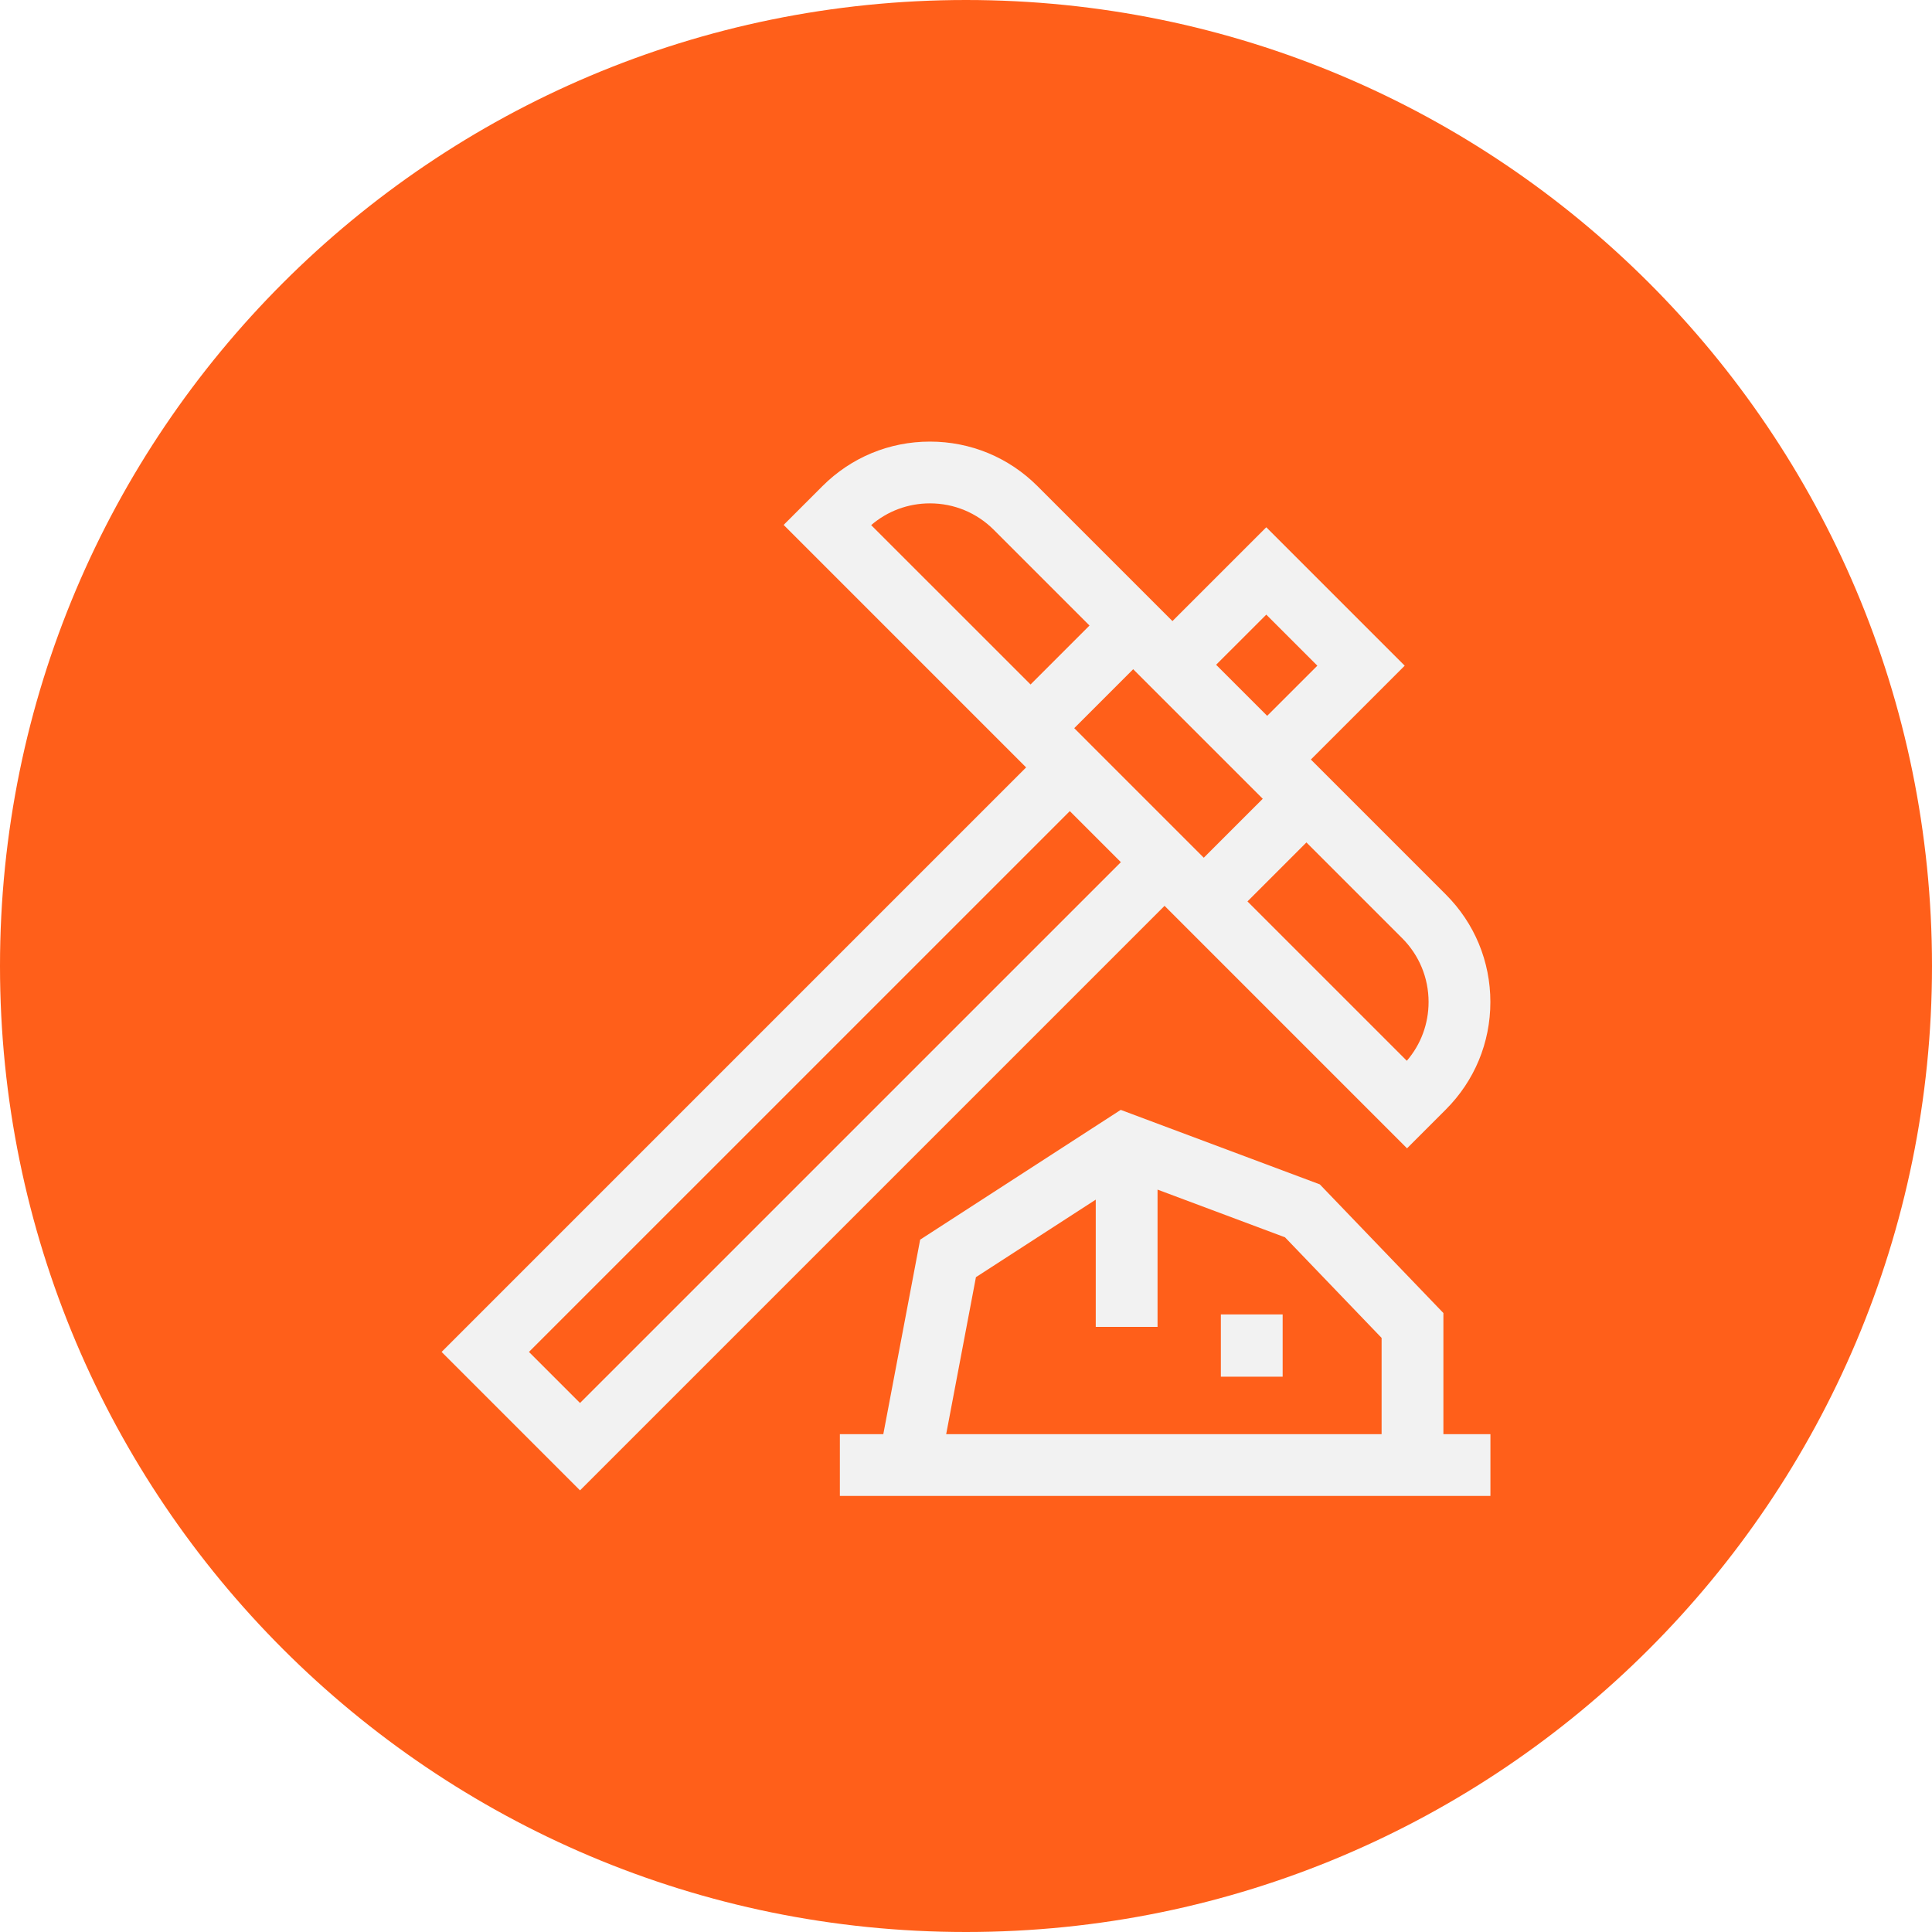
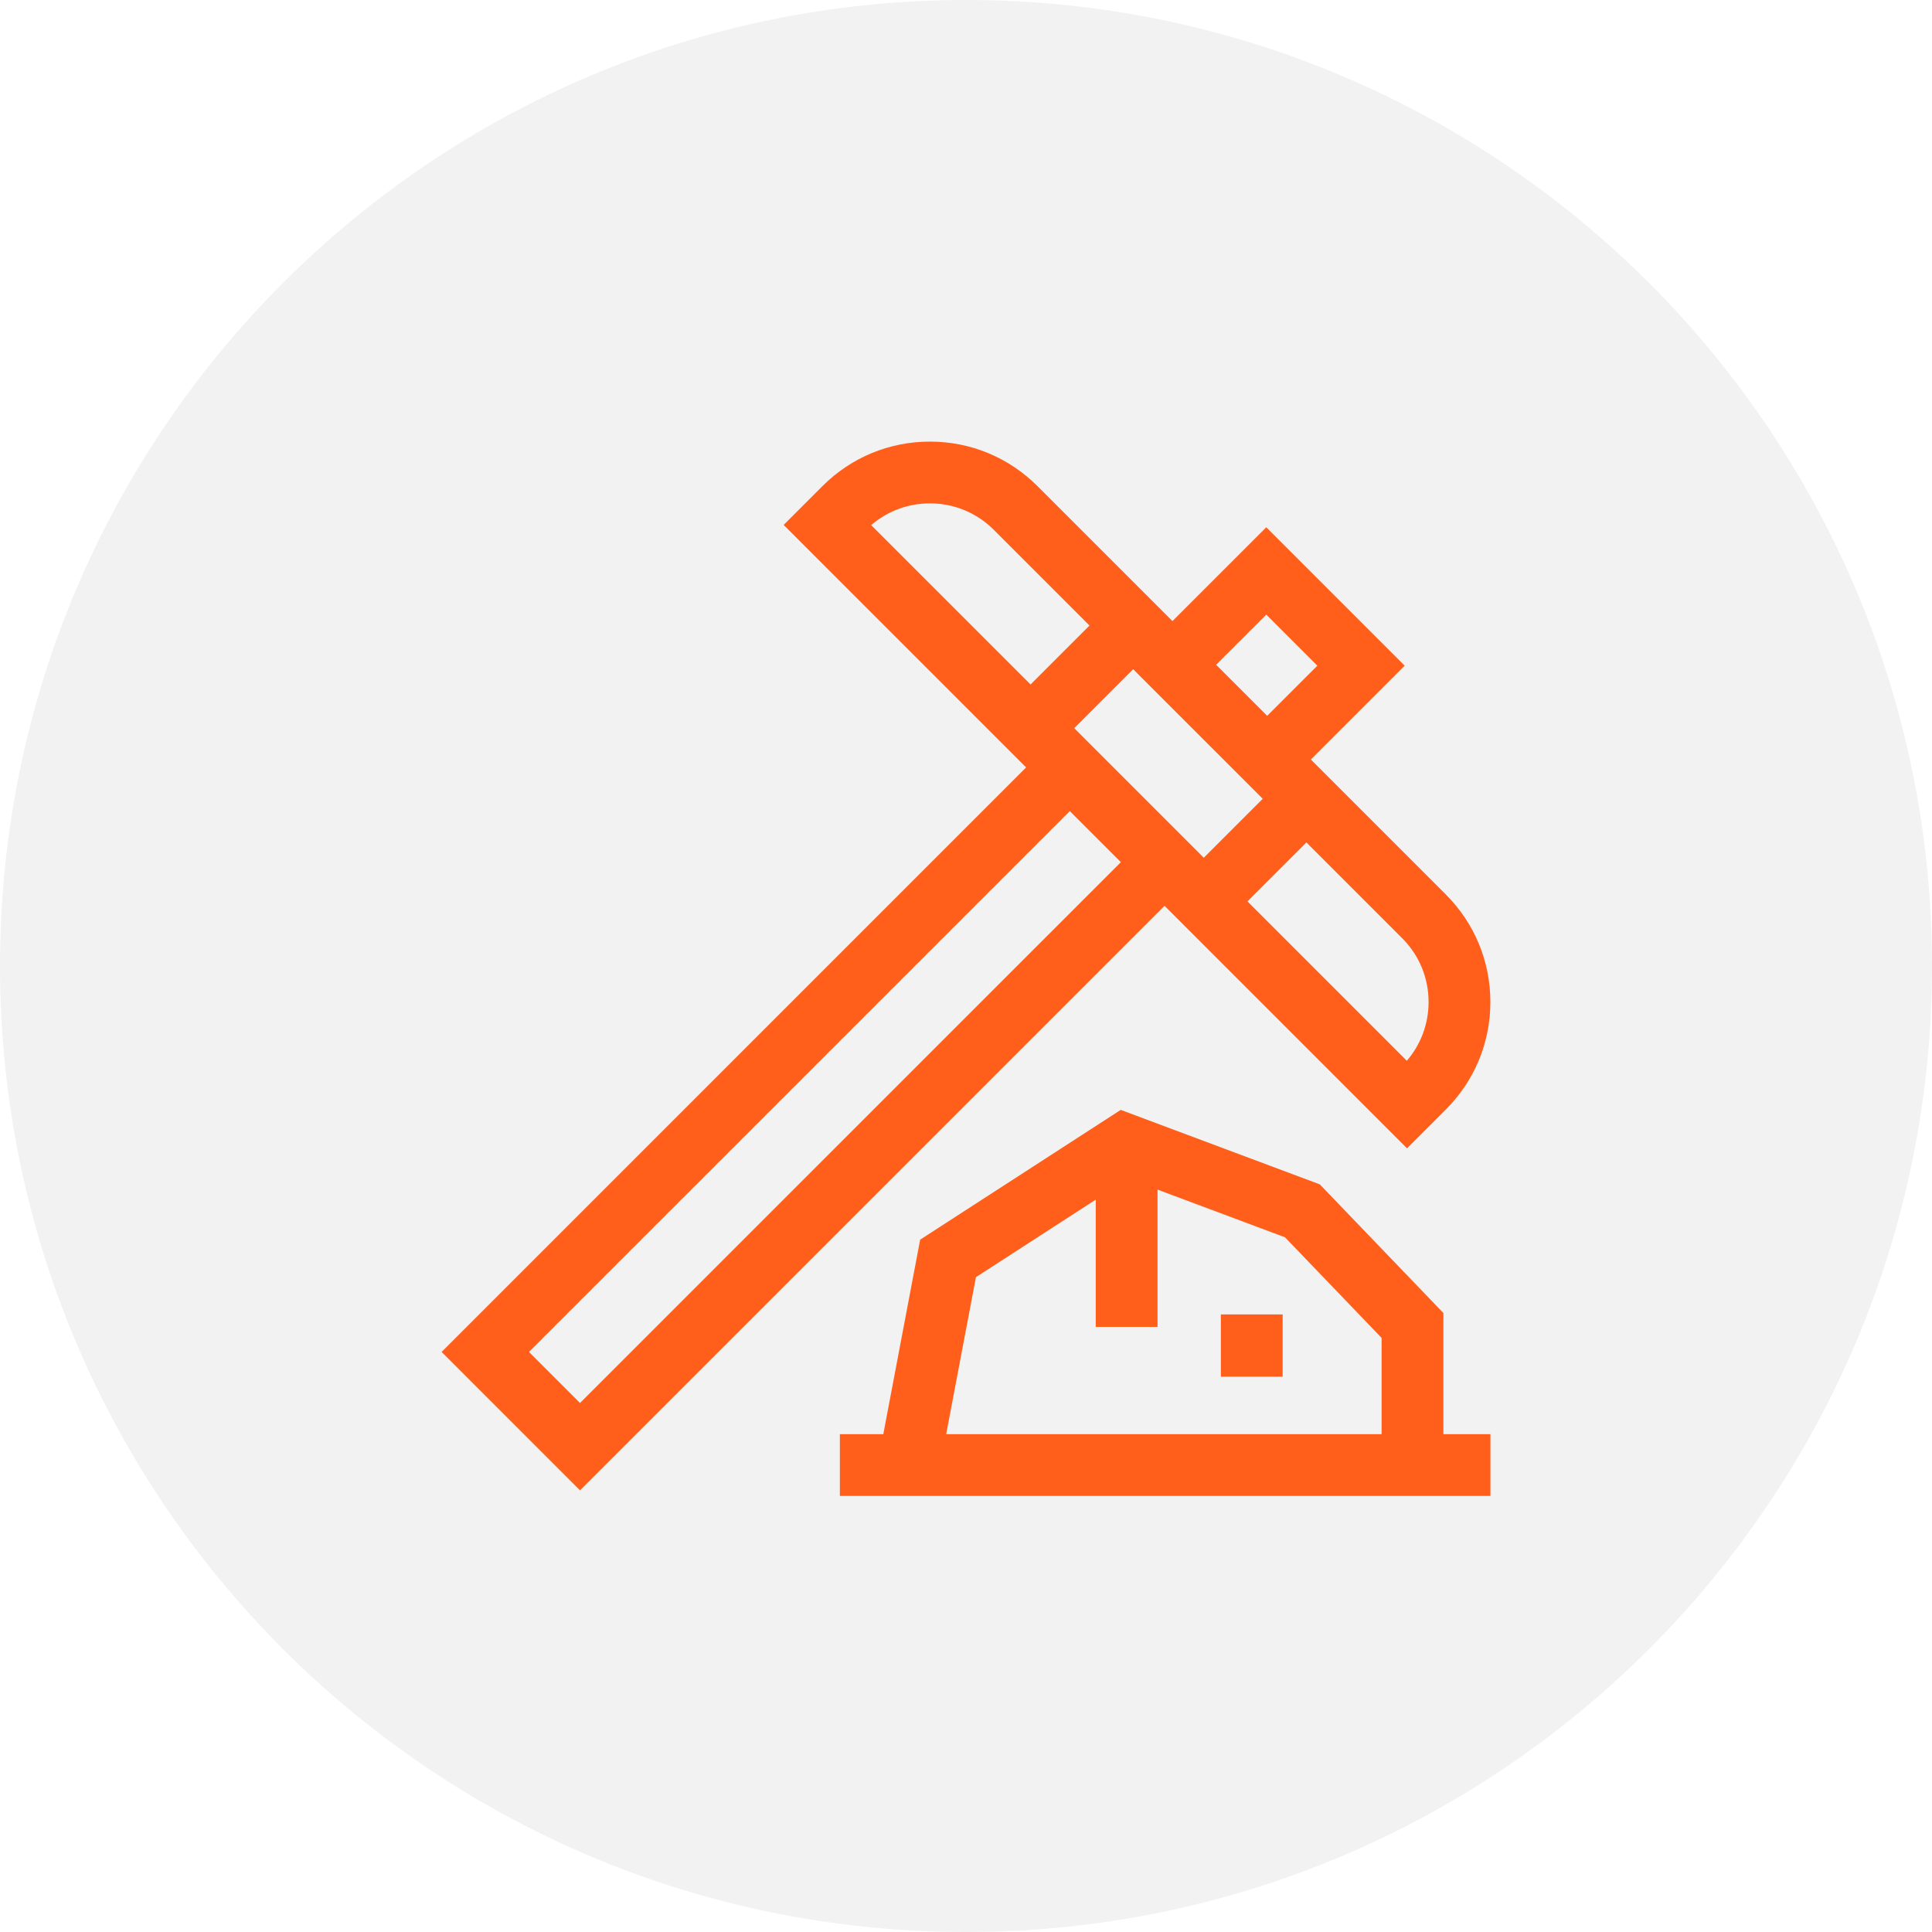
<svg xmlns="http://www.w3.org/2000/svg" width="70" height="70" viewBox="0 0 70 70" fill="none">
-   <rect width="70" height="70" rx="35" fill="#FF5F1A" />
-   <path d="M50.979 41.606L52.385 40.2C53.425 39.16 53.999 37.776 53.999 36.304C53.999 34.833 53.425 33.449 52.385 32.409L47.495 27.519L50.895 24.119L45.88 19.104L42.48 22.503L37.59 17.614C36.549 16.573 35.166 16 33.694 16C32.222 16 30.839 16.573 29.798 17.614L28.393 19.019L37.178 27.805L16 48.983L21.015 53.999L42.194 32.82L50.979 41.606ZM39.552 27.014L38.922 26.383L41.058 24.247L41.688 24.878L45.121 28.31L45.752 28.941L43.615 31.077L42.985 30.447L39.552 27.014ZM51.76 36.304C51.76 37.094 51.482 37.841 50.972 38.434L45.198 32.66L47.334 30.523L50.802 33.991C51.42 34.609 51.76 35.431 51.76 36.304ZM47.73 24.119L45.912 25.936L44.062 24.086L45.88 22.269L47.73 24.119ZM33.694 18.238C34.568 18.238 35.389 18.579 36.007 19.196L39.475 22.664L37.339 24.8L31.564 19.026C32.157 18.516 32.904 18.238 33.694 18.238ZM19.165 48.983L38.761 29.388L40.611 31.238L21.015 50.833L19.165 48.983Z" fill="#F2F2F2" />
-   <path d="M52.297 47.574L47.819 42.912L40.606 40.213L33.339 44.915L32.004 51.962H30.43V54.2H54.001V51.962H52.297V47.574ZM35.36 46.274L39.701 43.465V48.076H41.94V43.102L46.558 44.83L50.058 48.475V51.962H34.282L35.36 46.274Z" fill="#F2F2F2" />
-   <path d="M44.234 47.624H46.473V49.88H44.234V47.624Z" fill="#F2F2F2" />
+   <rect width="70" height="70" rx="35" fill="#F2F2F2" />
+   <path d="M50.979 41.606L52.385 40.2C53.425 39.16 53.999 37.776 53.999 36.304C53.999 34.833 53.425 33.449 52.385 32.409L47.495 27.519L50.895 24.119L45.88 19.104L42.48 22.503L37.59 17.614C36.549 16.573 35.166 16 33.694 16C32.222 16 30.839 16.573 29.798 17.614L28.393 19.019L37.178 27.805L16 48.983L21.015 53.999L42.194 32.82L50.979 41.606ZM39.552 27.014L38.922 26.383L41.058 24.247L41.688 24.878L45.121 28.31L45.752 28.941L43.615 31.077L42.985 30.447L39.552 27.014ZM51.76 36.304C51.76 37.094 51.482 37.841 50.972 38.434L45.198 32.66L47.334 30.523L50.802 33.991C51.42 34.609 51.76 35.431 51.76 36.304ZM47.73 24.119L45.912 25.936L44.062 24.086L45.88 22.269L47.73 24.119ZM33.694 18.238C34.568 18.238 35.389 18.579 36.007 19.196L39.475 22.664L37.339 24.8L31.564 19.026C32.157 18.516 32.904 18.238 33.694 18.238ZM19.165 48.983L38.761 29.388L40.611 31.238L21.015 50.833L19.165 48.983Z" fill="#FF5F1A" />
+   <path d="M52.297 47.574L47.819 42.912L40.606 40.213L33.339 44.915L32.004 51.962H30.43V54.2H54.001V51.962H52.297V47.574ZM35.36 46.274L39.701 43.465V48.076H41.94V43.102L46.558 44.83L50.058 48.475V51.962H34.282L35.36 46.274Z" fill="#FF5F1A" />
+   <path d="M44.234 47.624H46.473V49.88H44.234V47.624Z" fill="#FF5F1A" />
</svg>
